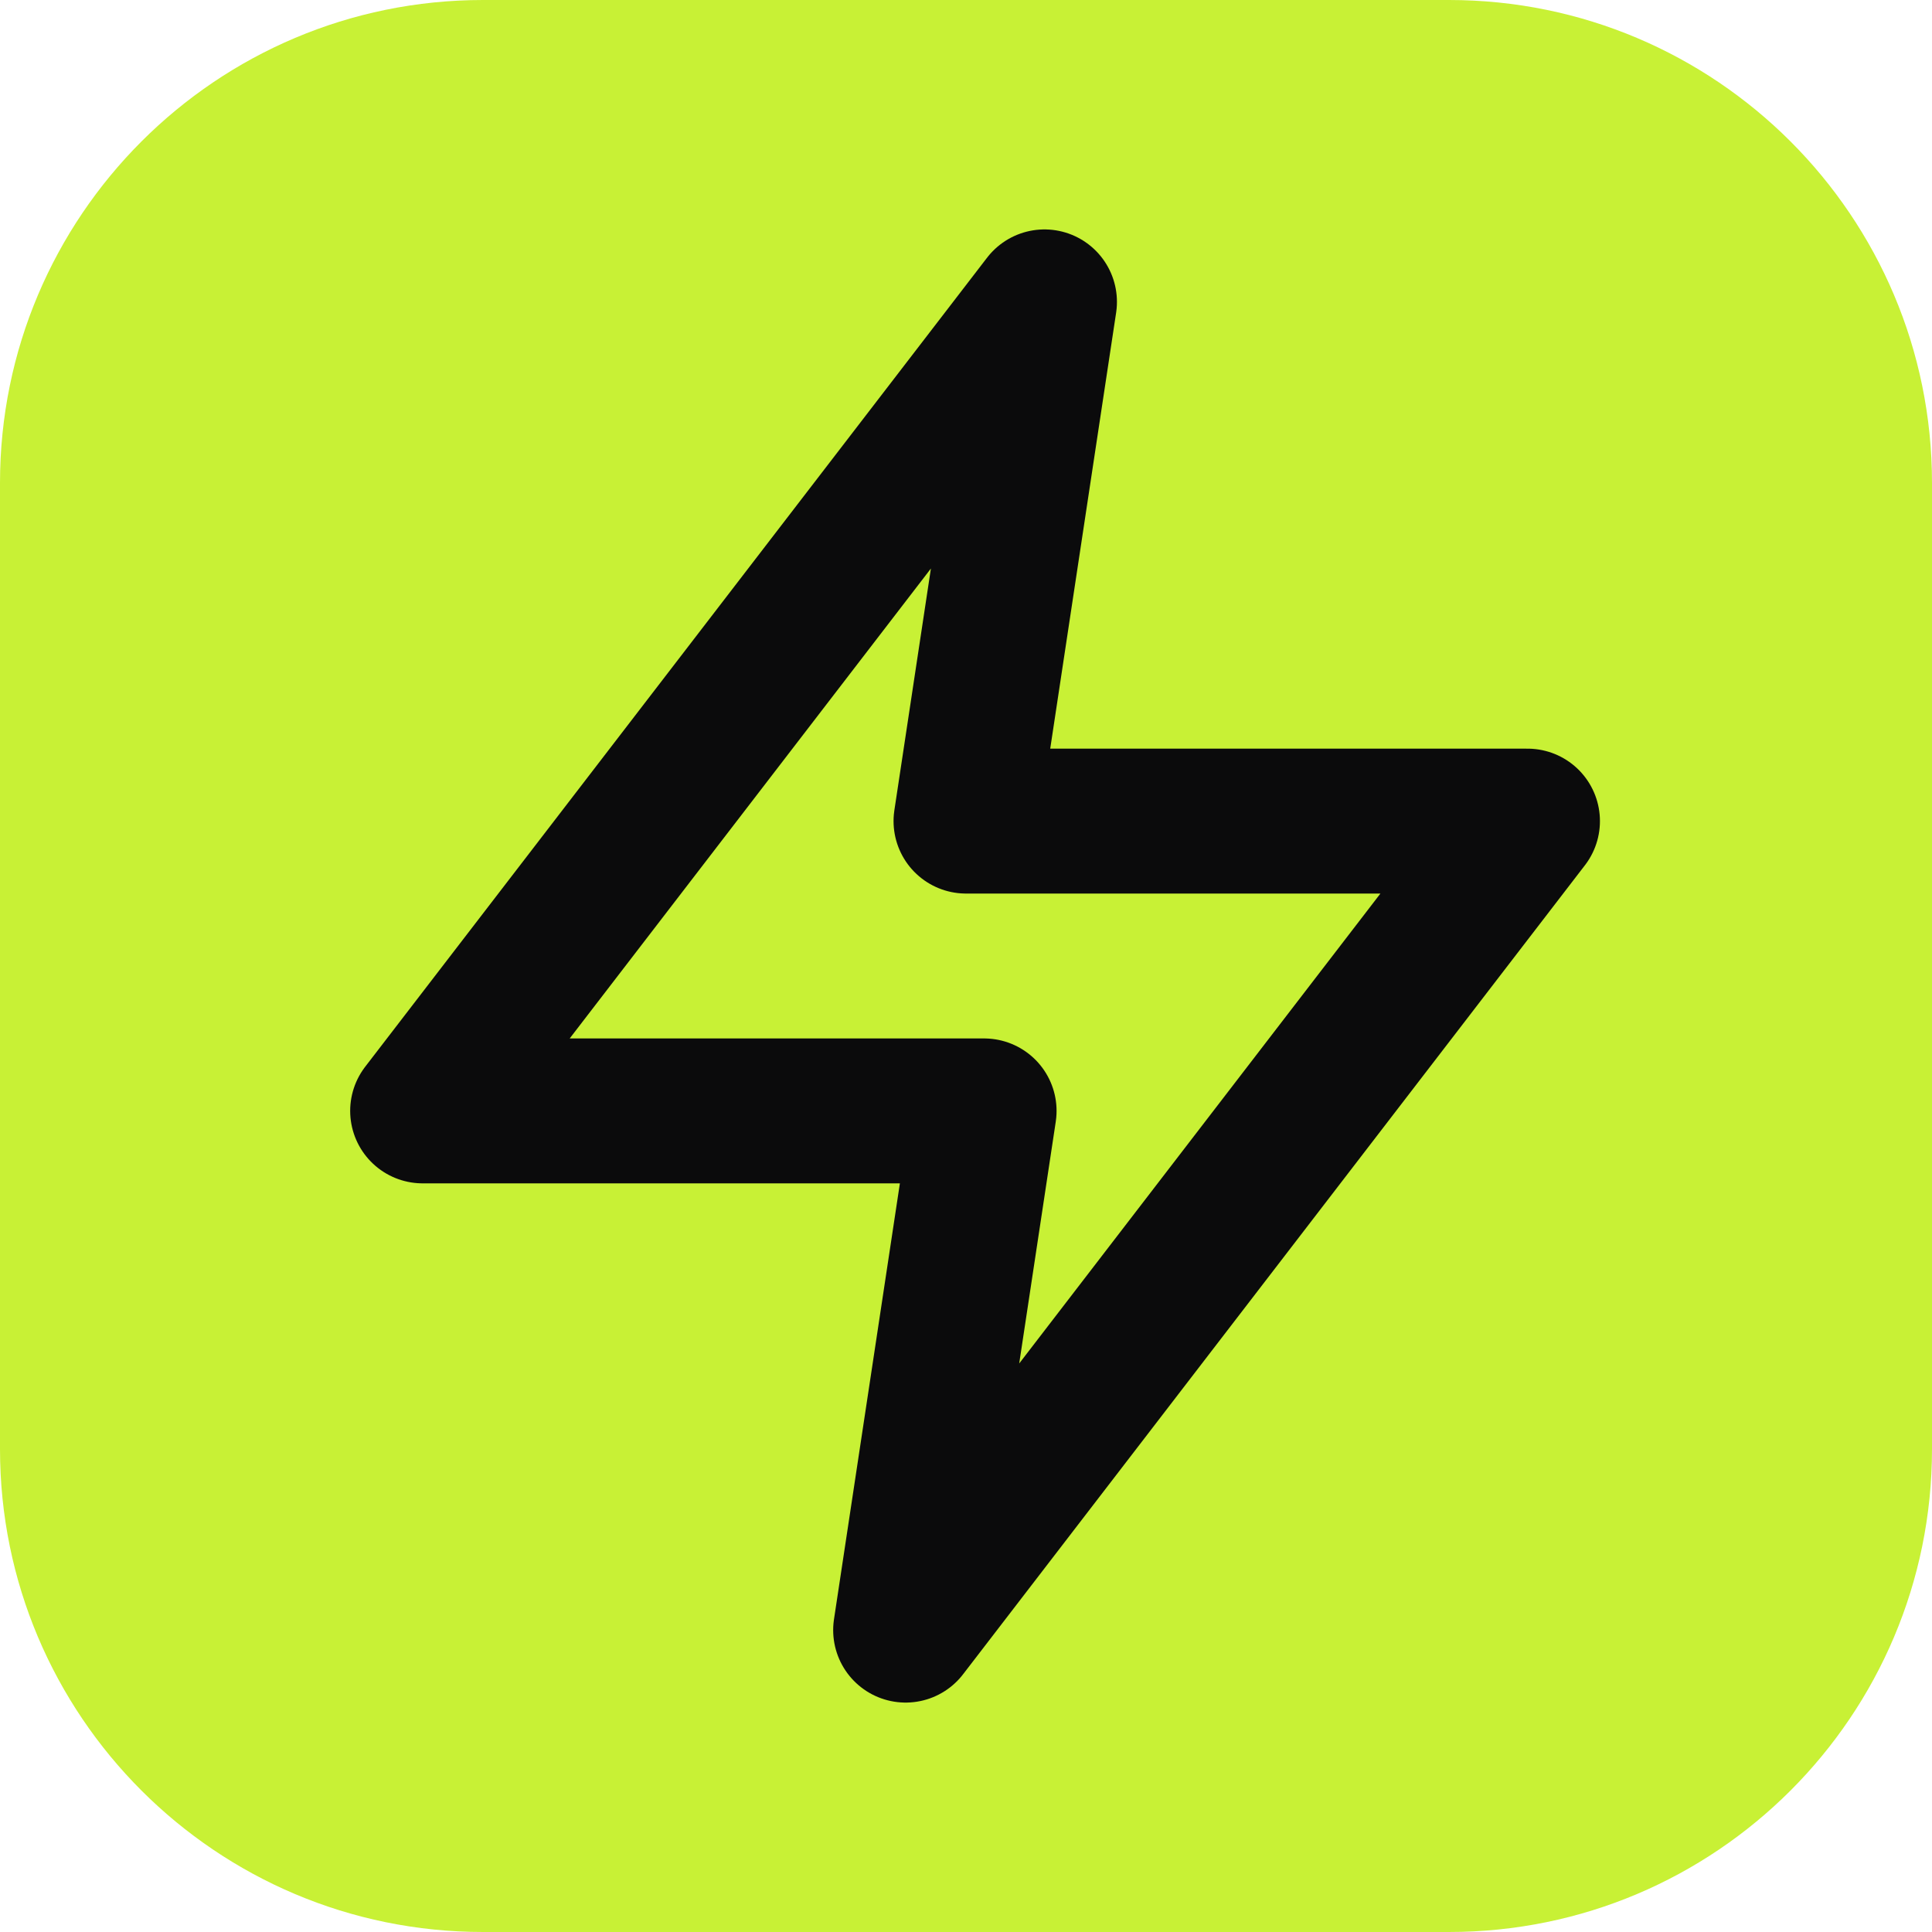
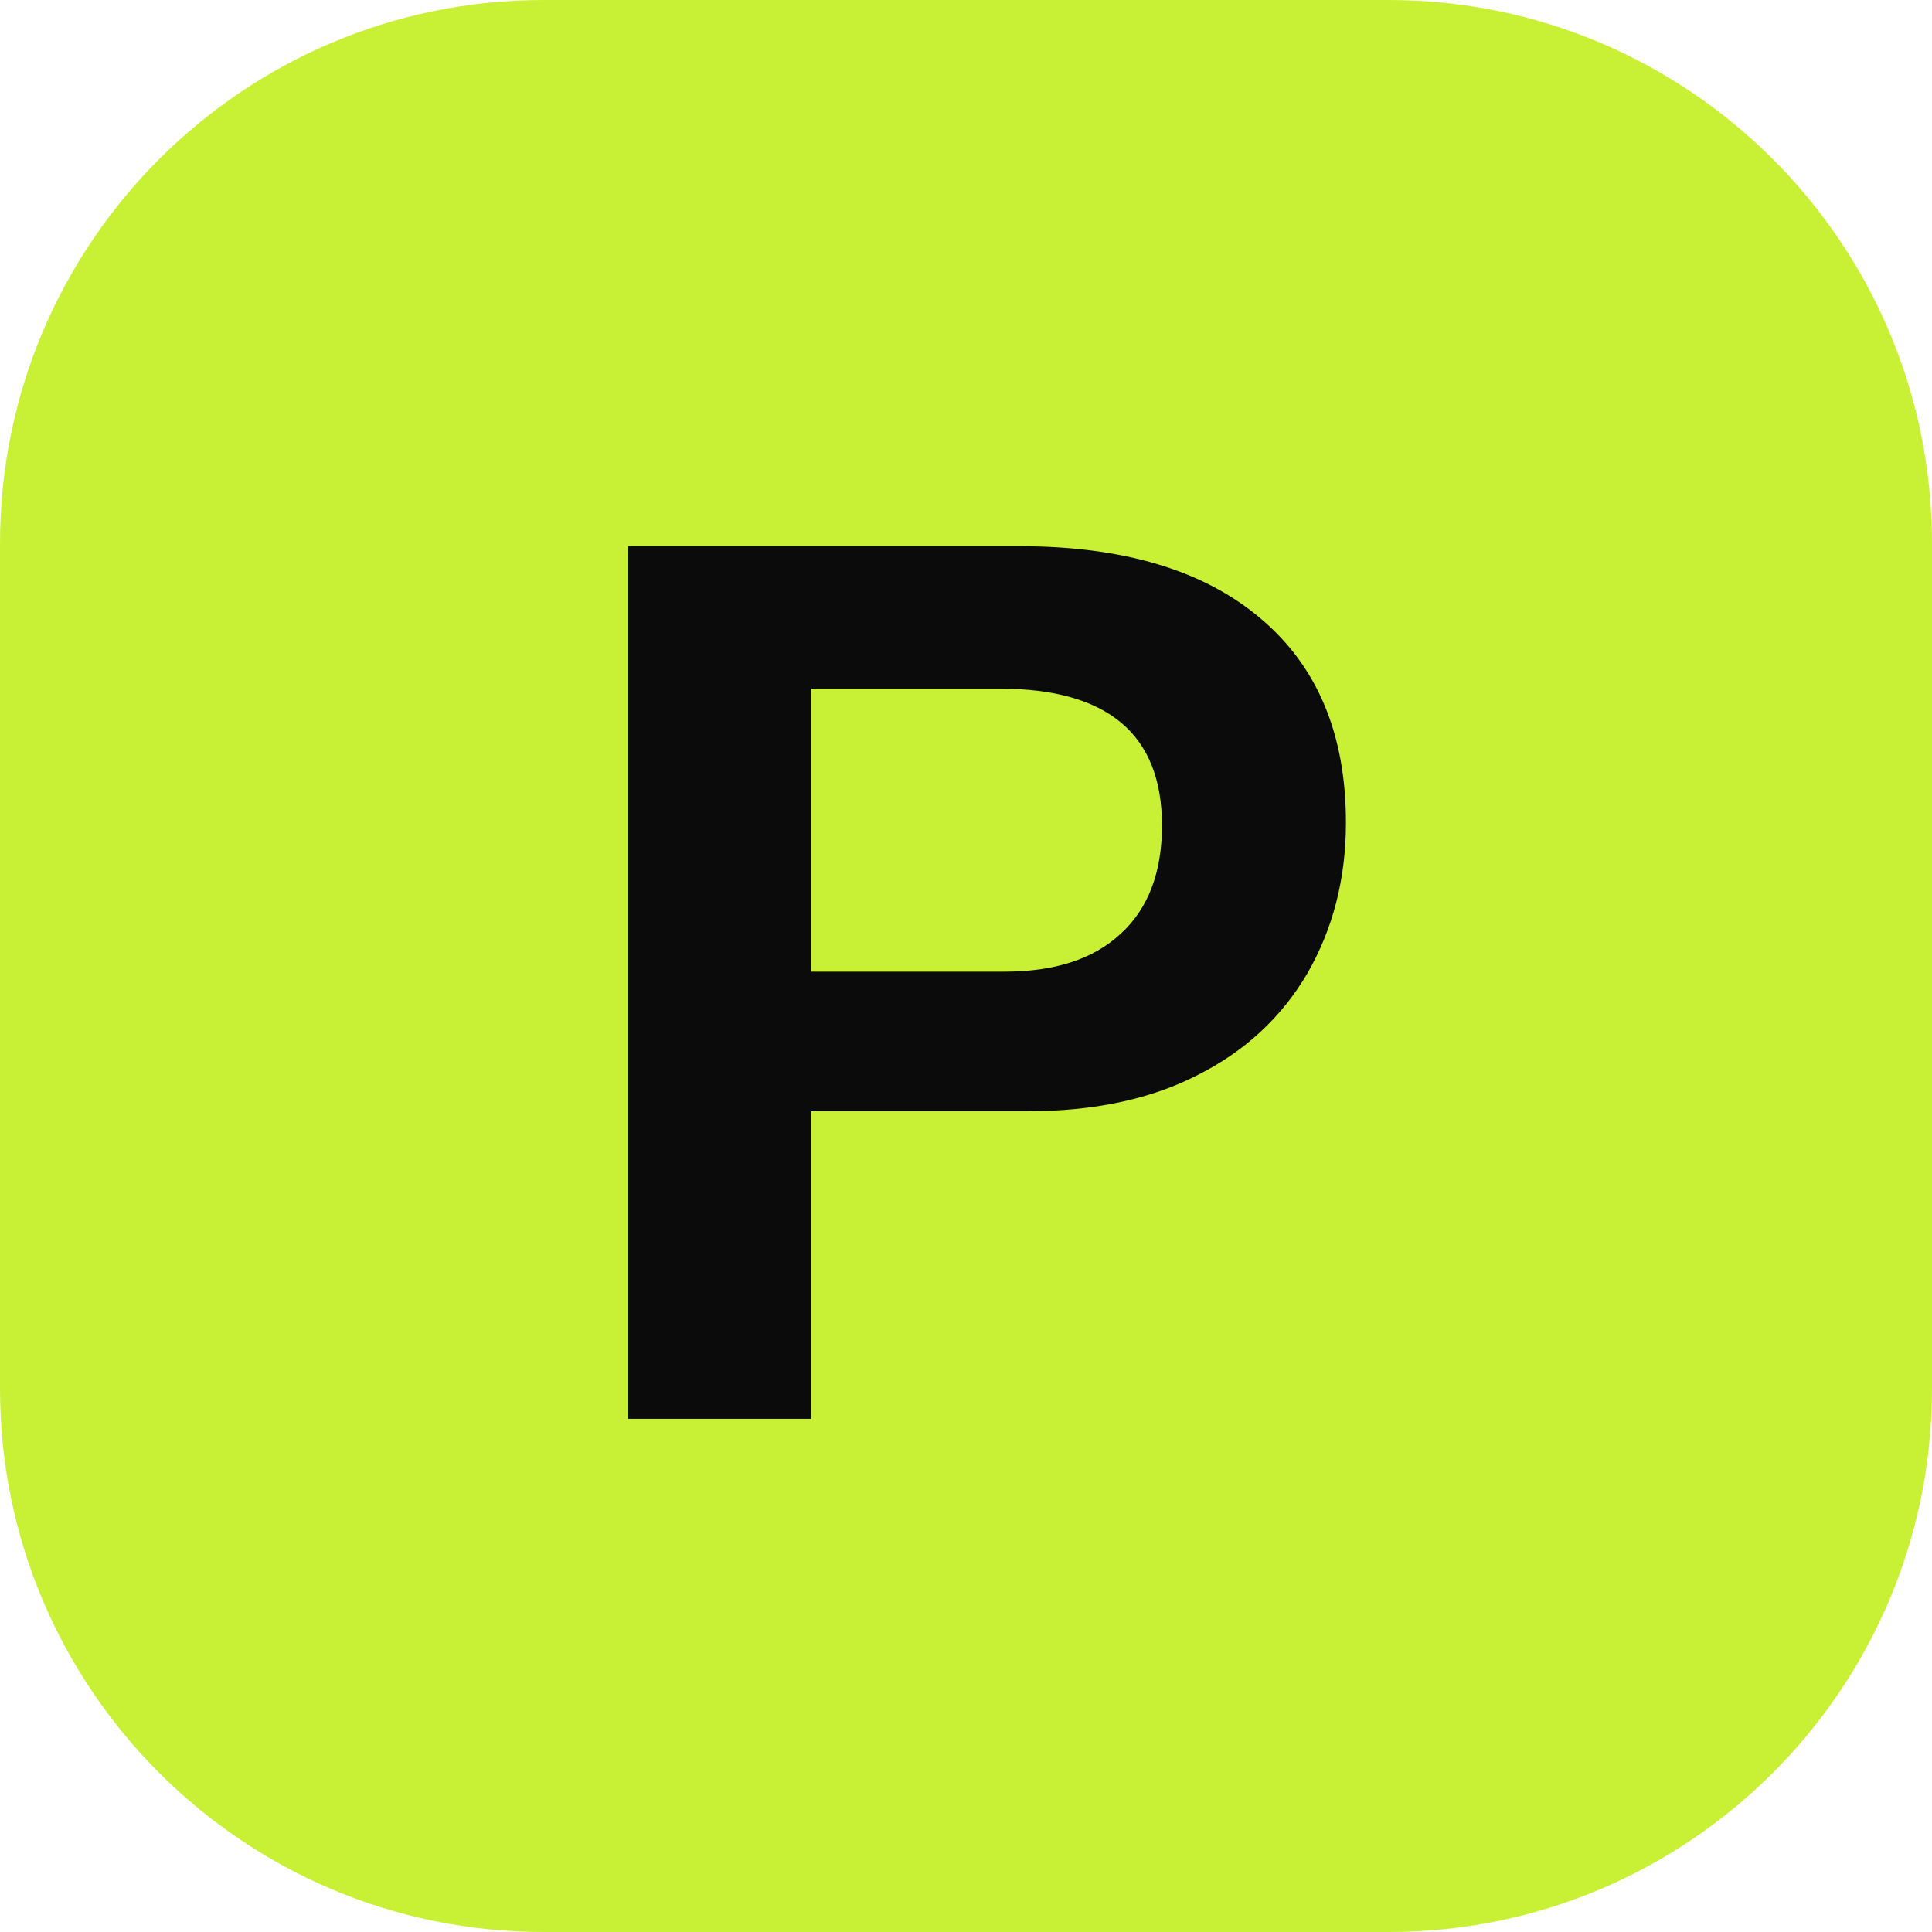
<svg xmlns="http://www.w3.org/2000/svg" viewBox="0 0 32 32">
-   <rect width="32" height="32" rx="8" fill="#C8F135" />
-   <path d="M17.3 5 7 18.4h9.3L15 27l10.3-13.4H16L17.3 5z" fill="none" stroke="#0B0B0C" stroke-width="2.4" stroke-linejoin="round" stroke-linecap="round" />
+   <rect width="32" height="32" rx="9" fill="#C8F135" />
+   <text x="16" y="23.5" text-anchor="middle" font-family="Impact, 'Arial Narrow', Arial, sans-serif" font-size="21" font-weight="700" fill="#0B0B0C">P</text>
</svg>
